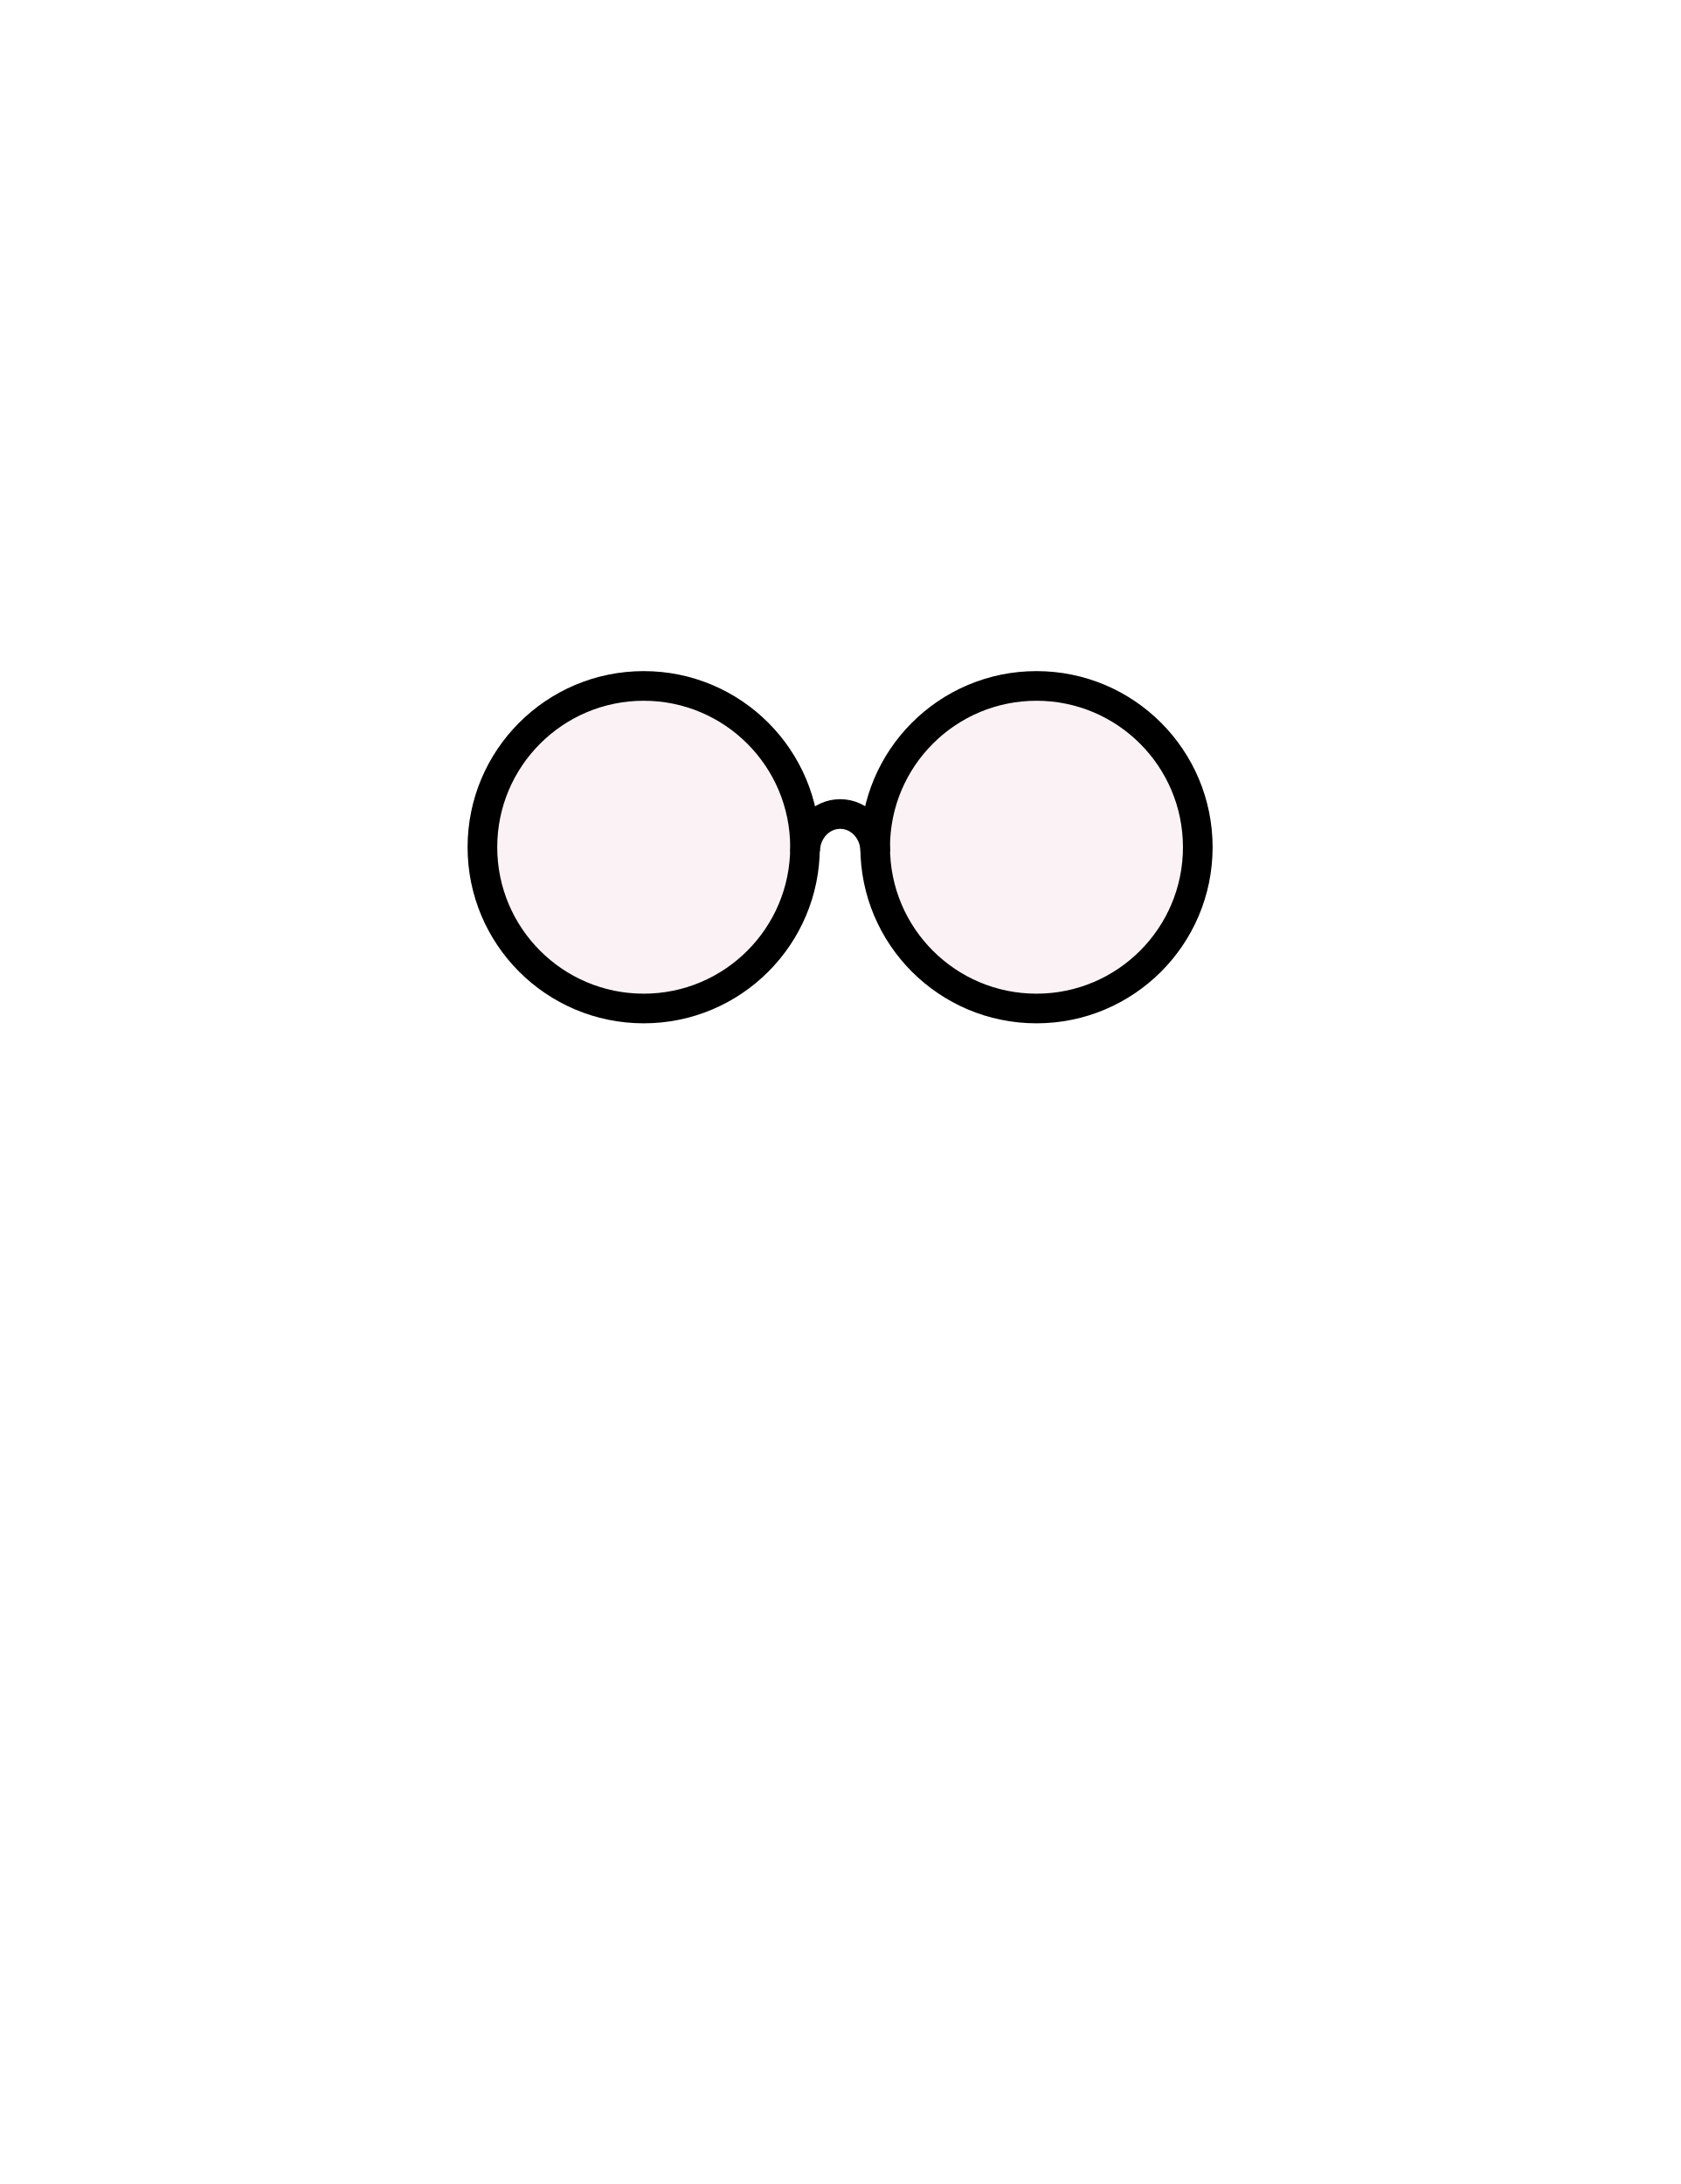
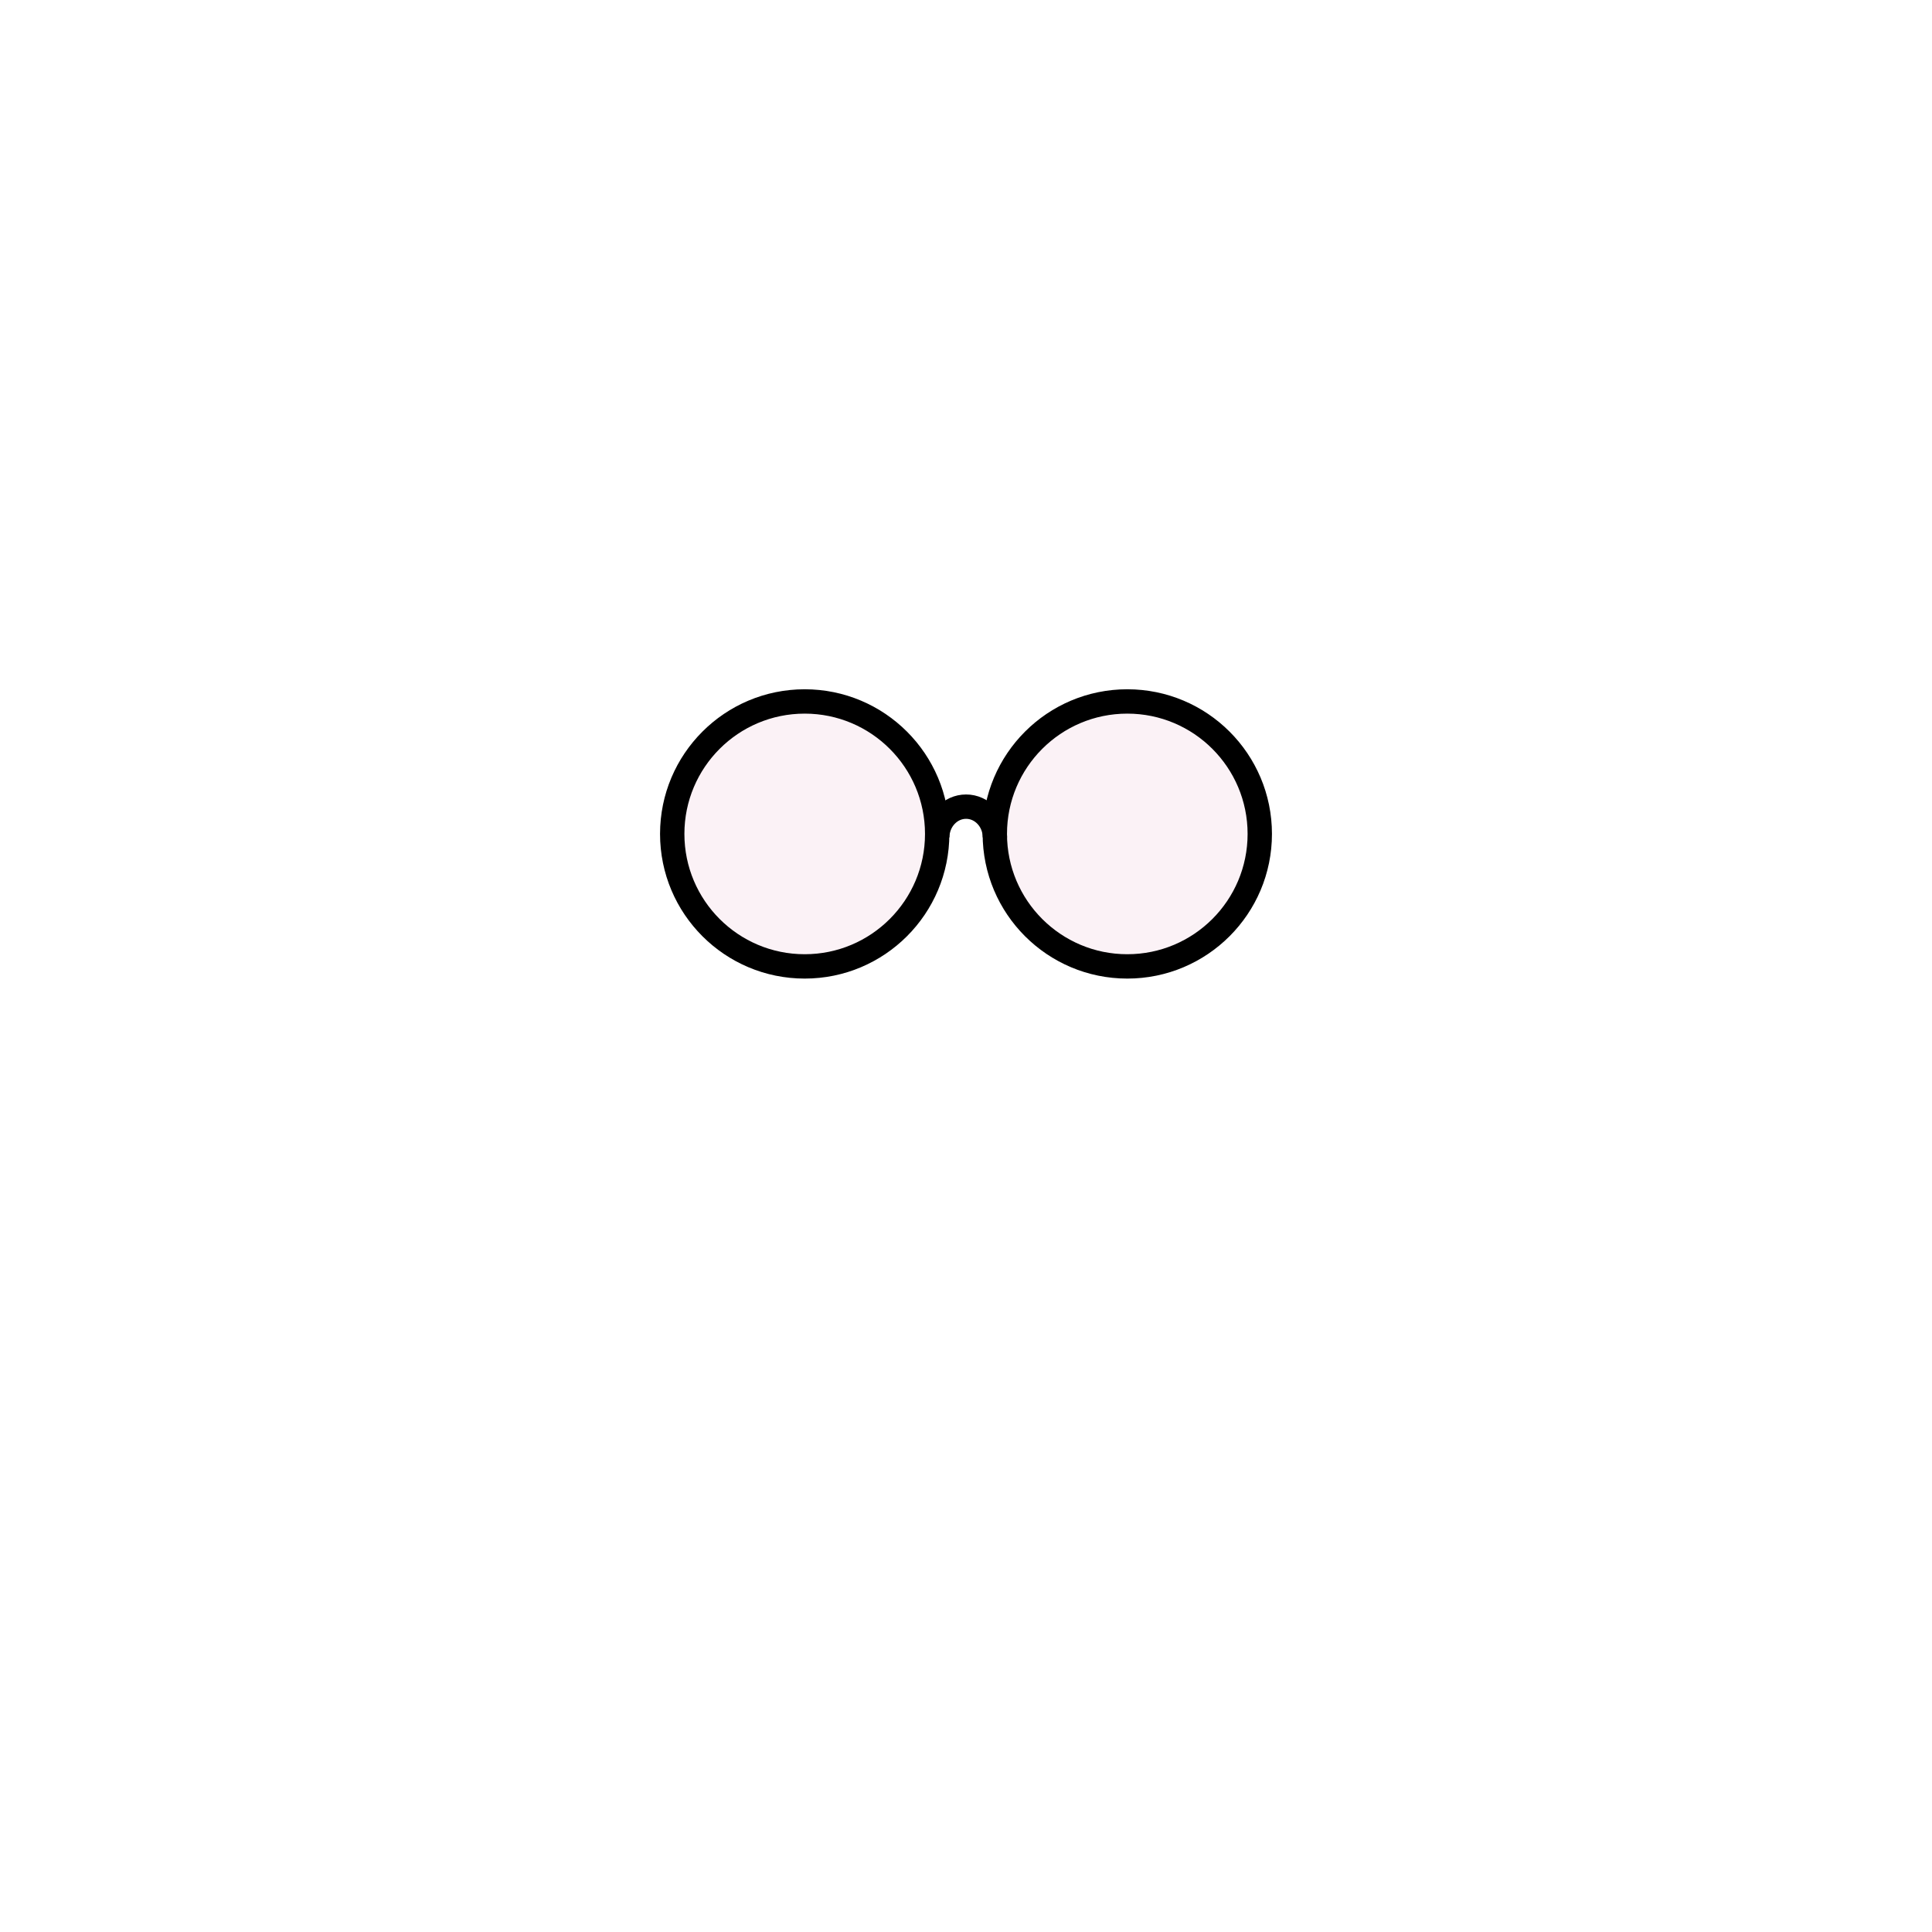
- <svg xmlns="http://www.w3.org/2000/svg" id="Layer_1" data-name="Layer 1" viewBox="0 0 170 221">
+ <svg xmlns="http://www.w3.org/2000/svg" id="Layer_1" data-name="Layer 1" viewBox="0 0 238 238">
  <defs>
    <style>
      .cls-1 {
        fill: none;
        stroke: #000;
        stroke-linejoin: round;
        stroke-width: 3px;
      }

      .cls-2 {
        fill: #faeff4;
        opacity: .8;
      }
    </style>
  </defs>
-   <circle class="cls-2" cx="104.87" cy="85.73" r="16.32" />
-   <circle class="cls-2" cx="65.13" cy="85.73" r="16.32" />
-   <circle class="cls-1" cx="104.87" cy="85.73" r="16.32" />
-   <circle class="cls-1" cx="65.13" cy="85.73" r="16.32" />
-   <path class="cls-1" d="M81.46,86.16c0-2.09,1.59-3.79,3.55-3.79s3.55,1.7,3.55,3.79" />
+   <circle class="cls-2" cx="138.87" cy="102.73" r="16.32" />
+   <circle class="cls-2" cx="99.13" cy="102.73" r="16.32" />
+   <circle class="cls-1" cx="138.87" cy="102.73" r="16.32" />
+   <circle class="cls-1" cx="99.13" cy="102.73" r="16.32" />
+   <path class="cls-1" d="M115.46,103.16c0-2.09,1.59-3.79,3.55-3.79s3.55,1.7,3.55,3.79" />
</svg>
